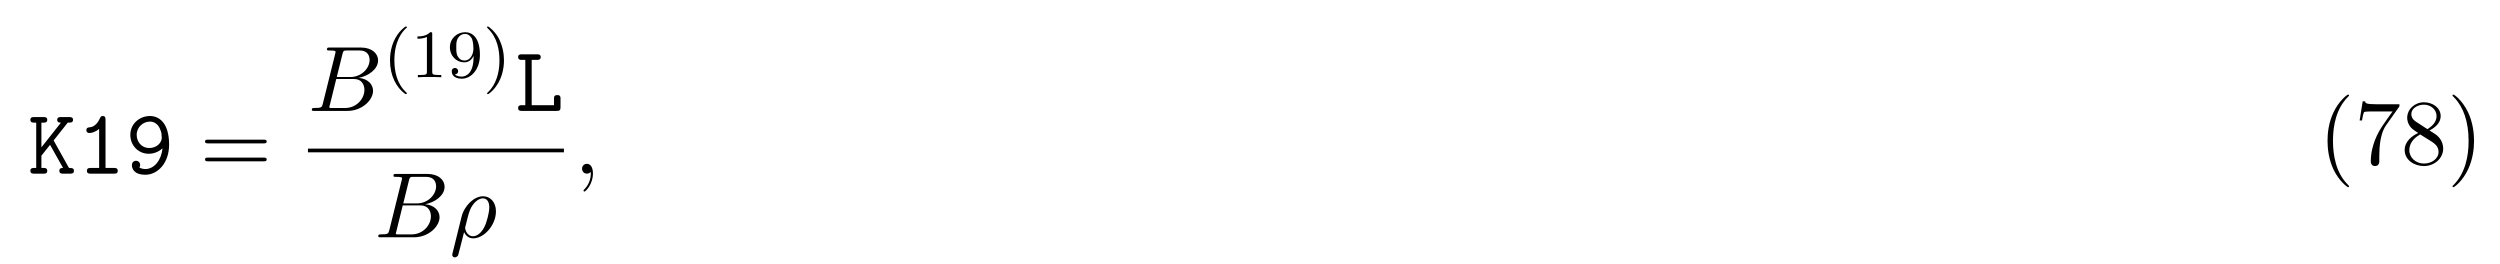
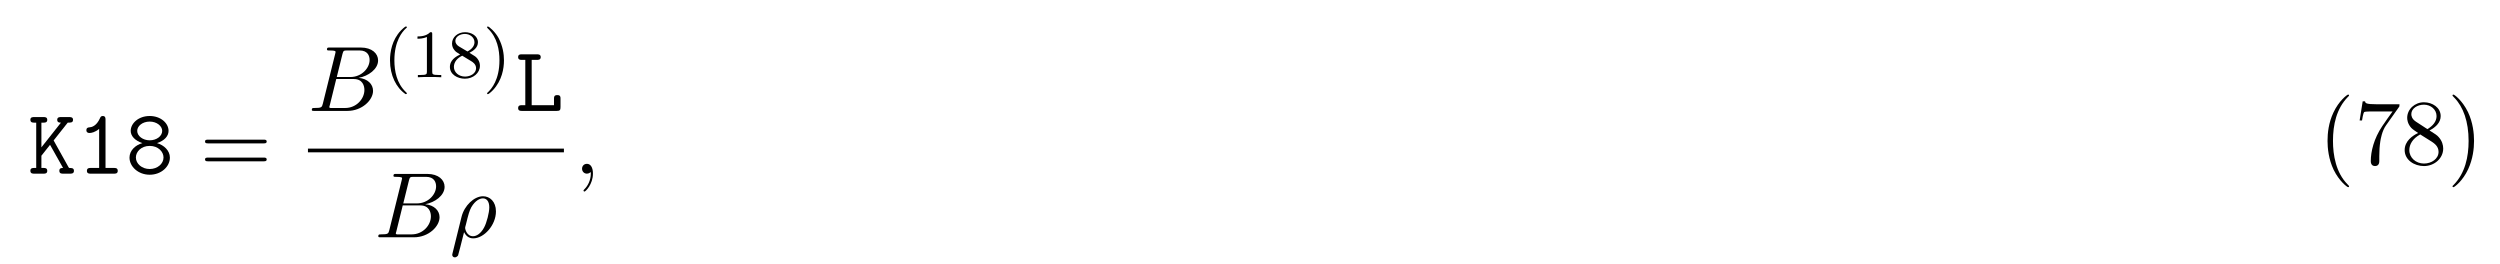
<svg xmlns="http://www.w3.org/2000/svg" xmlns:xlink="http://www.w3.org/1999/xlink" height="31pt" viewBox="0 0 294 31" width="294pt">
  <symbol id="a" overflow="visible">
    <path d="m3.016-3.906 1.656-2.094c.391 0 .625 0 .625-.344 0-.312-.297-.312-.453-.312h-.969c-.156 0-.438 0-.438.328s.297.328.438.328l-2.297 2.906v-2.906h.25c.156 0 .438 0 .438-.328s-.266-.328-.438-.328h-1.094c-.172 0-.453 0-.453.312 0 .344.281.344.453.344h.234v5.328h-.234c-.172 0-.453 0-.453.328 0 .344.281.344.453.344h1.094c.156 0 .438 0 .438-.328 0-.344-.266-.344-.438-.344h-.25v-1.438l1.016-1.281 1.531 2.719c-.156 0-.438 0-.438.328 0 .344.266.344.453.344h.812c.156 0 .453 0 .453-.328 0-.344-.266-.344-.578-.344-.016-.031-.062-.109-.078-.125zm0 0" />
  </symbol>
  <symbol id="b" overflow="visible">
    <path d="m3.391-6.344c0-.172 0-.438-.328-.438-.203 0-.266.125-.328.266-.406.922-.984 1.047-1.188 1.062-.172.016-.406.031-.406.344 0 .266.203.328.359.328.219 0 .656-.078 1.141-.484v4.594h-1c-.172 0-.438 0-.438.344 0 .328.281.328.438.328h2.75c.156 0 .438 0 .438-.328 0-.344-.266-.344-.438-.344h-1zm0 0" />
  </symbol>
  <symbol id="c" overflow="visible">
-     <path d="m4.359-2.984c-.109 1.359-.953 2.438-2 2.438-.109 0-.5-.016-.719-.188.031-.047.094-.109.094-.297 0-.266-.203-.484-.484-.484-.266 0-.484.188-.484.516 0 .344.188 1.125 1.594 1.125 1.438 0 2.781-1.375 2.781-3.531 0-2.625-1.219-3.375-2.25-3.375-1.219 0-2.312.906-2.312 2.219 0 1.25.953 2.219 2.156 2.219.562 0 1.141-.188 1.625-.641zm-1.562-.031c-.891 0-1.469-.734-1.469-1.547 0-.938.781-1.562 1.562-1.562.469 0 .781.25.953.469.281.359.406.922.406.984v.109c0 .047.031.219.031.312 0 .609-.578 1.234-1.484 1.234zm0 0" />
+     <path d="m2.859-3.922c-.797 0-1.469-.5-1.469-1.109 0-.562.609-1.094 1.469-1.094.844 0 1.469.531 1.469 1.094 0 .625-.672 1.109-1.469 1.109zm.859.328c.875-.281 1.359-.828 1.359-1.438 0-.906-.922-1.75-2.219-1.75-1.312 0-2.234.859-2.234 1.75 0 .609.516 1.156 1.375 1.438-.828.234-1.516.875-1.516 1.703 0 1.047 1.016 2.016 2.375 2.016 1.375 0 2.375-.969 2.375-2.016 0-.828-.703-1.469-1.516-1.703zm-.859 3.047c-.906 0-1.625-.609-1.625-1.359 0-.672.625-1.359 1.625-1.359s1.625.688 1.625 1.359c0 .75-.719 1.359-1.625 1.359zm0 0" />
  </symbol>
  <symbol id="d" overflow="visible">
    <path d="m1.938-6h.609c.156 0 .453 0 .453-.328s-.281-.328-.453-.328h-1.766c-.172 0-.438 0-.438.328s.281.328.438.328h.406v5.328h-.406c-.172 0-.438 0-.438.344 0 .328.281.328.438.328h4.109c.359 0 .438-.094.438-.453v-.969c0-.219 0-.438-.375-.438-.391 0-.391.219-.391.438v.75h-2.625zm0 0" />
  </symbol>
  <symbol id="e" overflow="visible">
    <path d="m7.5-3.562c.156 0 .359 0 .359-.219s-.203-.219-.359-.219h-6.531c-.156 0-.359 0-.359.219s.203.219.375.219zm0 2.109c.156 0 .359 0 .359-.219s-.203-.219-.359-.219h-6.516c-.172 0-.375 0-.375.219s.203.219.359.219zm0 0" />
  </symbol>
  <symbol id="f" overflow="visible">
    <path d="m3.609 2.625c0-.047 0-.062-.188-.25-1.359-1.375-1.703-3.438-1.703-5.094 0-1.906.406-3.797 1.75-5.172.141-.125.141-.141.141-.188 0-.062-.047-.094-.109-.094-.109 0-1.094.734-1.734 2.125-.562 1.188-.688 2.406-.688 3.328 0 .844.125 2.156.719 3.391.656 1.344 1.594 2.047 1.703 2.047.062 0 .109-.031.109-.094zm0 0" />
  </symbol>
  <symbol id="g" overflow="visible">
    <path d="m5.188-6.641c.109-.125.109-.156.109-.391h-2.656c-1.328 0-1.359-.141-1.391-.344h-.281l-.359 2.25h.281c.031-.172.125-.859.266-1 .078-.062.922-.062 1.062-.062h2.266c-.125.172-.984 1.359-1.219 1.734-.984 1.469-1.344 2.984-1.344 4.094 0 .109 0 .594.5.594s.5-.484.5-.594v-.562c0-.594.031-1.188.125-1.781.047-.25.188-1.188.672-1.859zm0 0" />
  </symbol>
  <symbol id="h" overflow="visible">
    <path d="m1.781-4.984c-.5-.328-.547-.703-.547-.891 0-.656.703-1.109 1.484-1.109.797 0 1.484.562 1.484 1.344 0 .625-.422 1.141-1.078 1.531zm1.594 1.031c.781-.406 1.312-.969 1.312-1.688 0-1-.969-1.625-1.969-1.625-1.078 0-1.969.812-1.969 1.828 0 .188.031.688.484 1.188.125.141.516.406.797.594-.641.312-1.578.938-1.578 2.016 0 1.156 1.125 1.875 2.266 1.875 1.234 0 2.266-.906 2.266-2.062 0-.391-.125-.891-.531-1.344-.203-.234-.391-.344-1.078-.781zm-1.094.469 1.344.844c.297.203.812.531.812 1.203 0 .812-.812 1.375-1.719 1.375-.938 0-1.719-.672-1.719-1.578 0-.641.359-1.344 1.281-1.844zm0 0" />
  </symbol>
  <symbol id="i" overflow="visible">
    <path d="m3.156-2.719c0-.859-.125-2.172-.719-3.406-.656-1.344-1.594-2.047-1.703-2.047-.062 0-.109.031-.109.094 0 .047 0 .062.203.266 1.062 1.078 1.688 2.812 1.688 5.094 0 1.859-.406 3.781-1.75 5.156-.141.125-.141.141-.141.188 0 .062.047.094.109.094.109 0 1.094-.734 1.734-2.125.547-1.188.688-2.406.688-3.312zm0 0" />
  </symbol>
  <symbol id="j" overflow="visible">
    <path d="m1.75-.844c-.109.422-.141.5-1 .5-.188 0-.297 0-.297.219 0 .125.109.125.297.125h3.891c1.734 0 3.016-1.281 3.016-2.359 0-.781-.625-1.422-1.688-1.531 1.125-.203 2.281-1.016 2.281-2.047 0-.812-.719-1.516-2.031-1.516h-3.672c-.203 0-.312 0-.312.219 0 .125.094.125.312.125.016 0 .219 0 .406.016.203.031.297.031.297.172 0 .047-.016.078-.047.219zm1.641-3.141.672-2.719c.109-.375.125-.406.594-.406h1.406c.969 0 1.188.641 1.188 1.125 0 .953-.938 2-2.266 2zm-.484 3.641c-.156 0-.188 0-.25 0-.109-.016-.141-.031-.141-.109 0-.031 0-.062.062-.25l.75-3.047h2.062c1.047 0 1.25.812 1.25 1.281 0 1.078-.969 2.125-2.25 2.125zm0 0" />
  </symbol>
  <symbol id="k" overflow="visible">
    <path d="m.359 1.891c-.031.125-.031.156-.031.172 0 .156.125.297.297.297.234 0 .375-.203.391-.234.047-.094.406-1.562.703-2.734.219.438.562.734 1.078.734 1.266 0 2.672-1.547 2.672-3.172 0-1.156-.719-1.781-1.516-1.781-1.047 0-2.203 1.094-2.531 2.422zm2.422-2.016c-.766 0-.938-.875-.938-.969 0-.047.047-.266.094-.406.297-1.219.406-1.609.641-2.047.469-.797 1.016-1.031 1.359-1.031.406 0 .75.312.75 1.062 0 .609-.312 1.828-.609 2.359-.359.688-.875 1.031-1.297 1.031zm0 0" />
  </symbol>
  <symbol id="l" overflow="visible">
    <path d="m2.219-.016c0-.719-.281-1.141-.703-1.141-.359 0-.578.266-.578.578 0 .297.219.578.578.578.125 0 .266-.047.375-.141.047-.016.047-.031.062-.031s.016.016.016.156c0 .812-.375 1.469-.734 1.828-.125.125-.125.141-.125.172 0 .078.062.125.109.125.125 0 1-.844 1-2.125zm0 0" />
  </symbol>
  <symbol id="m" overflow="visible">
    <path d="m2.656 1.984c.062 0 .156 0 .156-.094 0-.031 0-.031-.109-.141-1.094-1.031-1.359-2.5-1.359-3.734 0-2.297.938-3.375 1.344-3.75.125-.094.125-.109.125-.141 0-.047-.031-.094-.109-.094-.125 0-.531.406-.594.469-1.062 1.125-1.281 2.547-1.281 3.516 0 1.781.734 3.219 1.828 3.969zm0 0" />
  </symbol>
  <symbol id="n" overflow="visible">
    <path d="m2.5-5.078c0-.219-.016-.219-.234-.219-.328.312-.75.5-1.5.5v.266c.219 0 .641 0 1.109-.203v4.078c0 .297-.031.391-.781.391h-.281v.266c.328-.031 1.016-.031 1.375-.031s1.047 0 1.375.031v-.266h-.281c-.75 0-.781-.094-.781-.391zm0 0" />
  </symbol>
  <symbol id="o" overflow="visible">
-     <path d="m3.125-2.344c0 1.938-.922 2.266-1.391 2.266-.172 0-.578-.016-.797-.266.359-.031.375-.297.375-.375 0-.234-.188-.375-.375-.375-.141 0-.375.094-.375.391 0 .547.453.875 1.188.875 1.094 0 2.125-1.094 2.125-2.797 0-2.062-.922-2.672-1.734-2.672-.953 0-1.797.734-1.797 1.781 0 1.016.781 1.766 1.688 1.766.562 0 .906-.359 1.094-.766zm-1.062.375c-.375 0-.609-.172-.781-.469-.188-.281-.188-.672-.188-1.078 0-.469 0-.797.219-1.125.203-.297.453-.453.828-.453.531 0 .766.531.797.562.156.391.172 1.016.172 1.172 0 .641-.344 1.391-1.047 1.391zm0 0" />
+     <path d="m2.641-2.875c.453-.219 1-.609 1-1.234 0-.766-.781-1.188-1.516-1.188-.844 0-1.531.578-1.531 1.328 0 .297.094.562.297.797.141.172.172.188.656.5-.984.438-1.203 1.016-1.203 1.453 0 .891.891 1.391 1.766 1.391.969 0 1.766-.672 1.766-1.516 0-.5-.266-.828-.406-.969-.125-.125-.141-.141-.828-.562zm-1.234-.75c-.234-.141-.422-.375-.422-.641 0-.5.547-.828 1.125-.828.609 0 1.125.422 1.125.984 0 .453-.359.844-.828 1.078zm.391 1.094c.031.016.938.578 1.078.656.125.078.547.328.547.812 0 .609-.656.984-1.297.984-.719 0-1.312-.484-1.312-1.141 0-.594.438-1.062.984-1.312zm0 0" />
  </symbol>
  <symbol id="p" overflow="visible">
    <path d="m2.469-1.984c0-.766-.141-1.672-.625-2.609-.391-.734-1.125-1.375-1.266-1.375-.078 0-.094.047-.094.094 0 .031 0 .047.094.141 1.109 1.062 1.359 2.516 1.359 3.75 0 2.281-.938 3.359-1.344 3.734-.109.094-.109.109-.109.141 0 .047.016.094.094.094.125 0 .531-.406.594-.469 1.062-1.125 1.297-2.547 1.297-3.5zm0 0" />
  </symbol>
  <g>
    <use x="3.291" xlink:href="#a" y="20.423" />
    <use x="9.018" xlink:href="#b" y="20.423" />
    <use x="14.746" xlink:href="#c" y="20.423" />
  </g>
  <use x="23.503" xlink:href="#e" y="20.423" />
  <use x="36.214" xlink:href="#j" y="13.043" />
  <g>
    <use x="45.036" xlink:href="#m" y="9.084" />
    <use x="48.329" xlink:href="#n" y="9.084" />
    <use x="52.564" xlink:href="#o" y="9.084" />
    <use x="56.798" xlink:href="#p" y="9.084" />
  </g>
  <use x="60.589" xlink:href="#d" y="13.043" />
  <path d="m.001.001h30.102" fill="none" stroke="#000" stroke-miterlimit="10" stroke-width=".436" transform="matrix(1 0 0 -1 36.214 17.696)" />
  <use x="44.034" xlink:href="#j" y="27.906" />
  <use x="52.854" xlink:href="#k" y="27.906" />
  <use x="67.511" xlink:href="#l" y="20.423" />
  <g>
    <use x="272.64" xlink:href="#f" y="19.294" />
    <use x="276.883" xlink:href="#g" y="19.294" />
    <use x="282.337" xlink:href="#h" y="19.294" />
    <use x="287.792" xlink:href="#i" y="19.294" />
  </g>
</svg>
